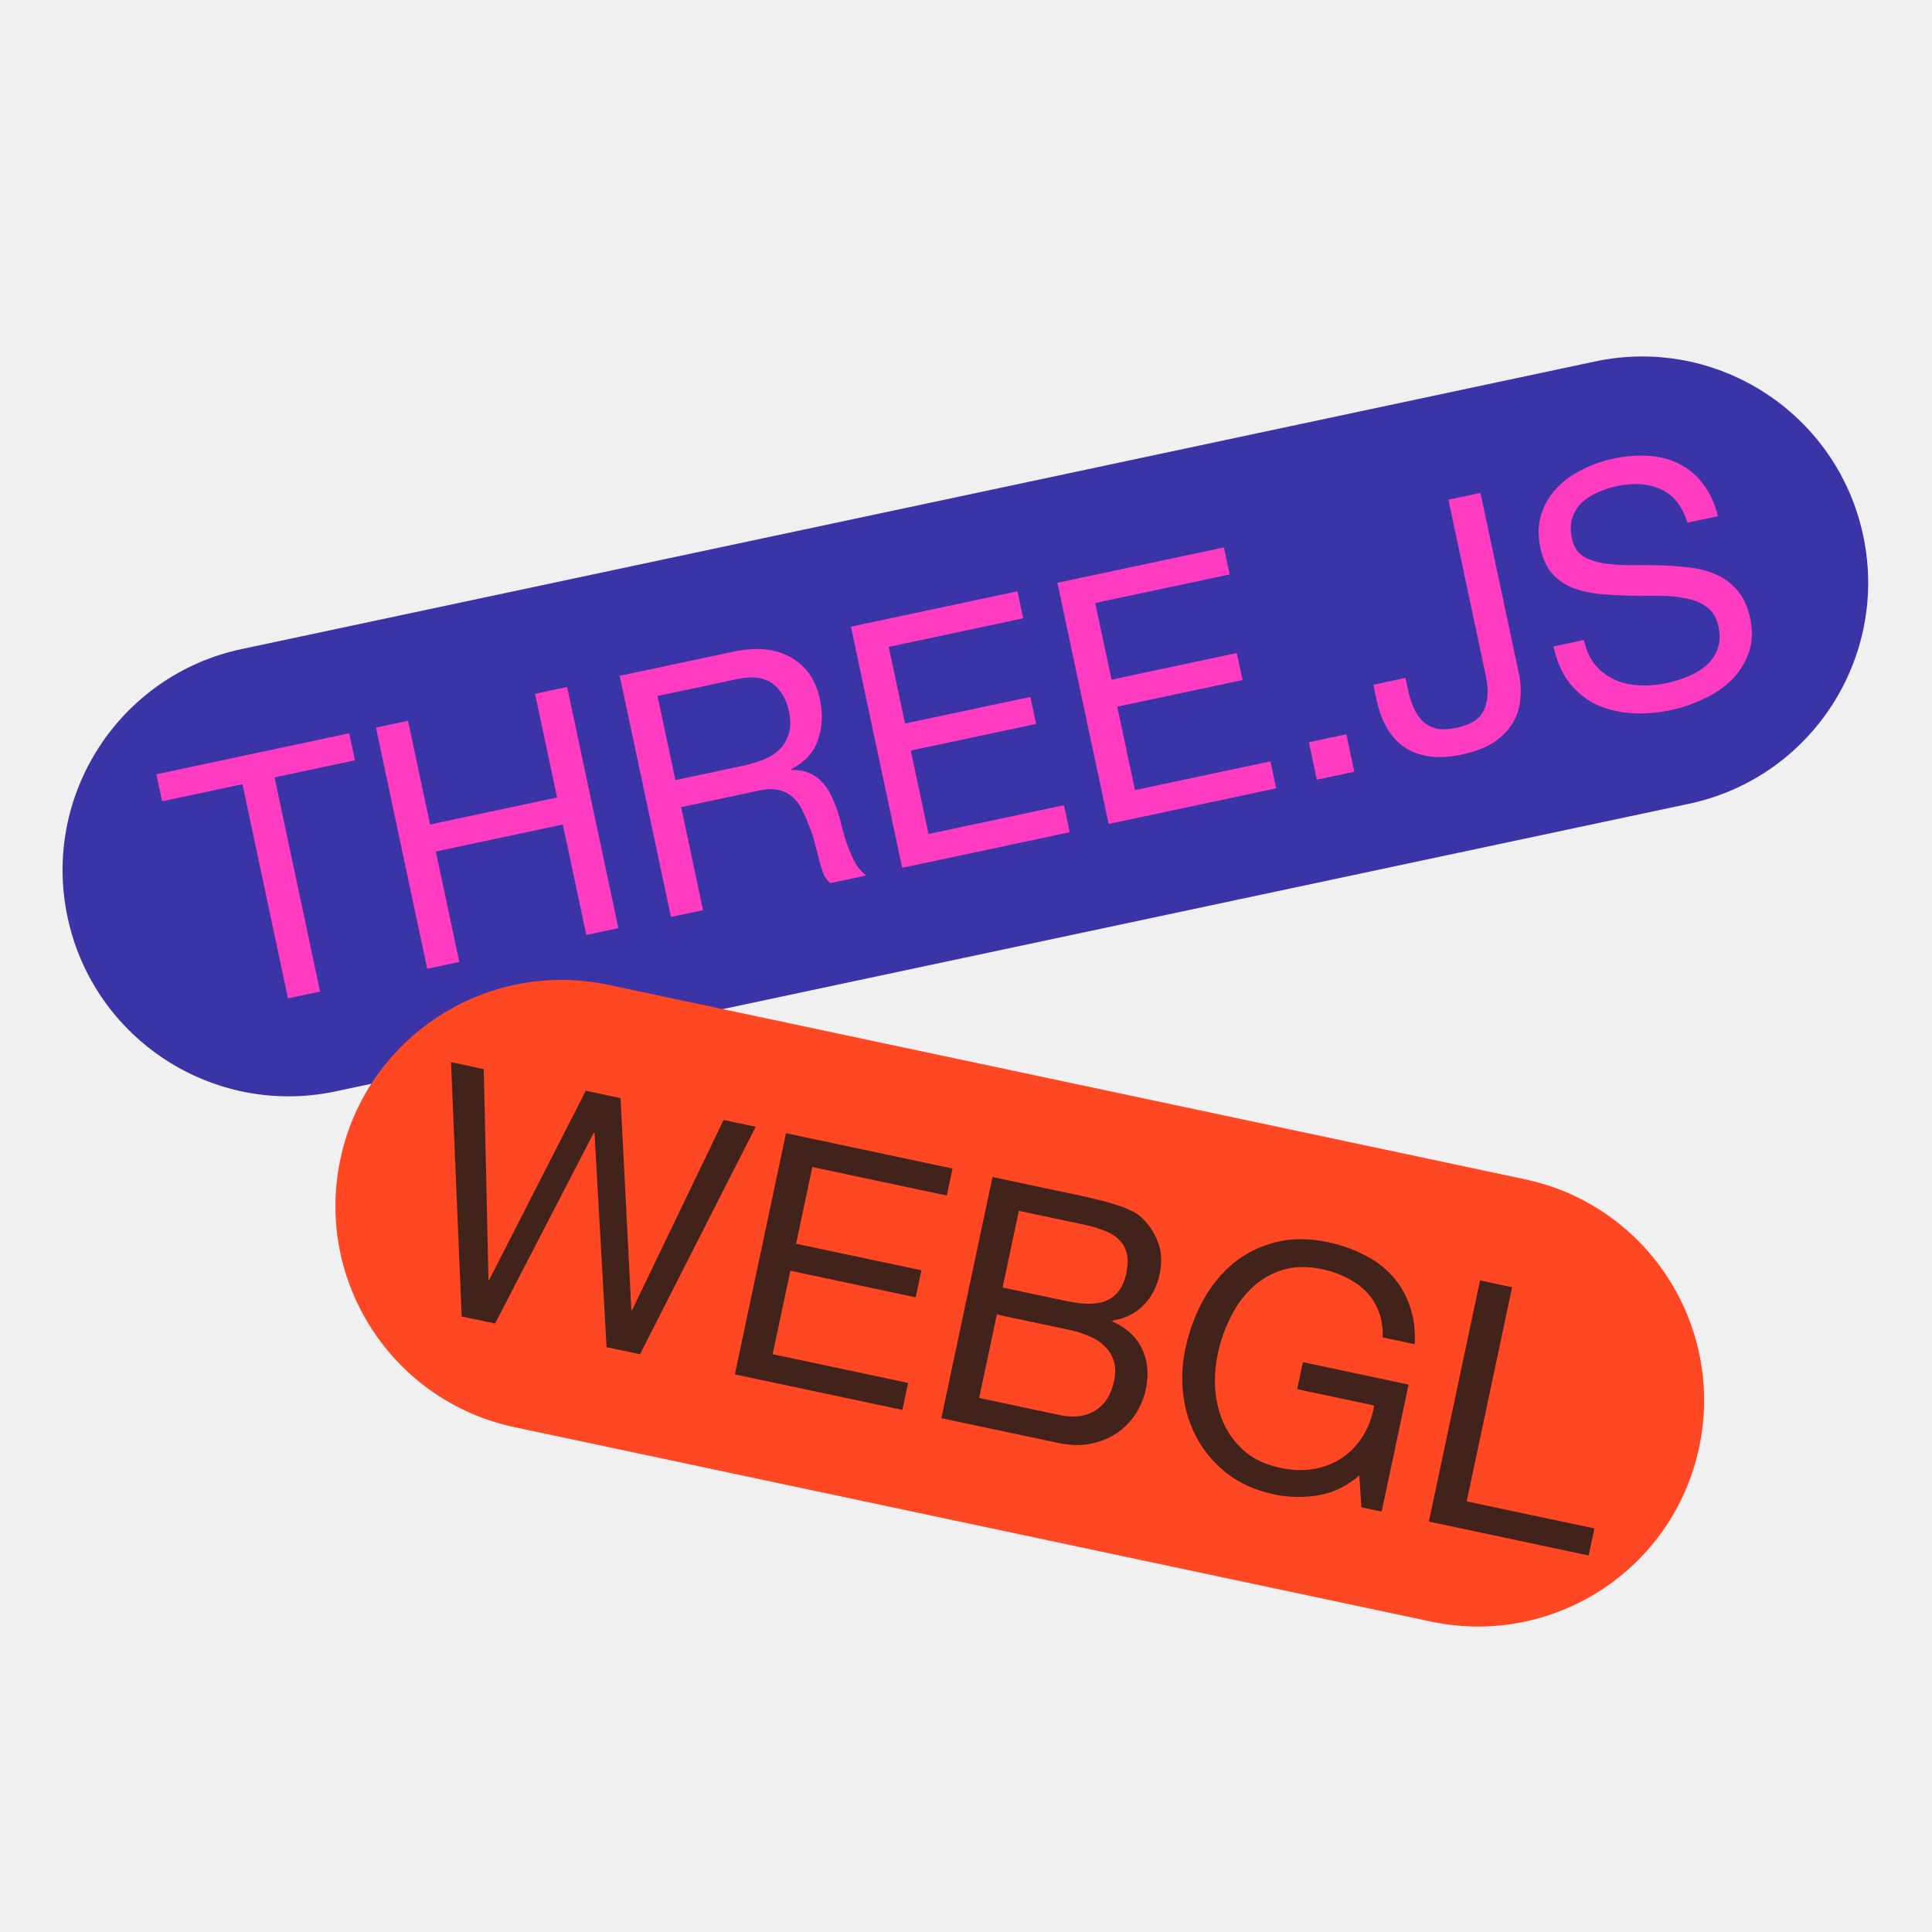
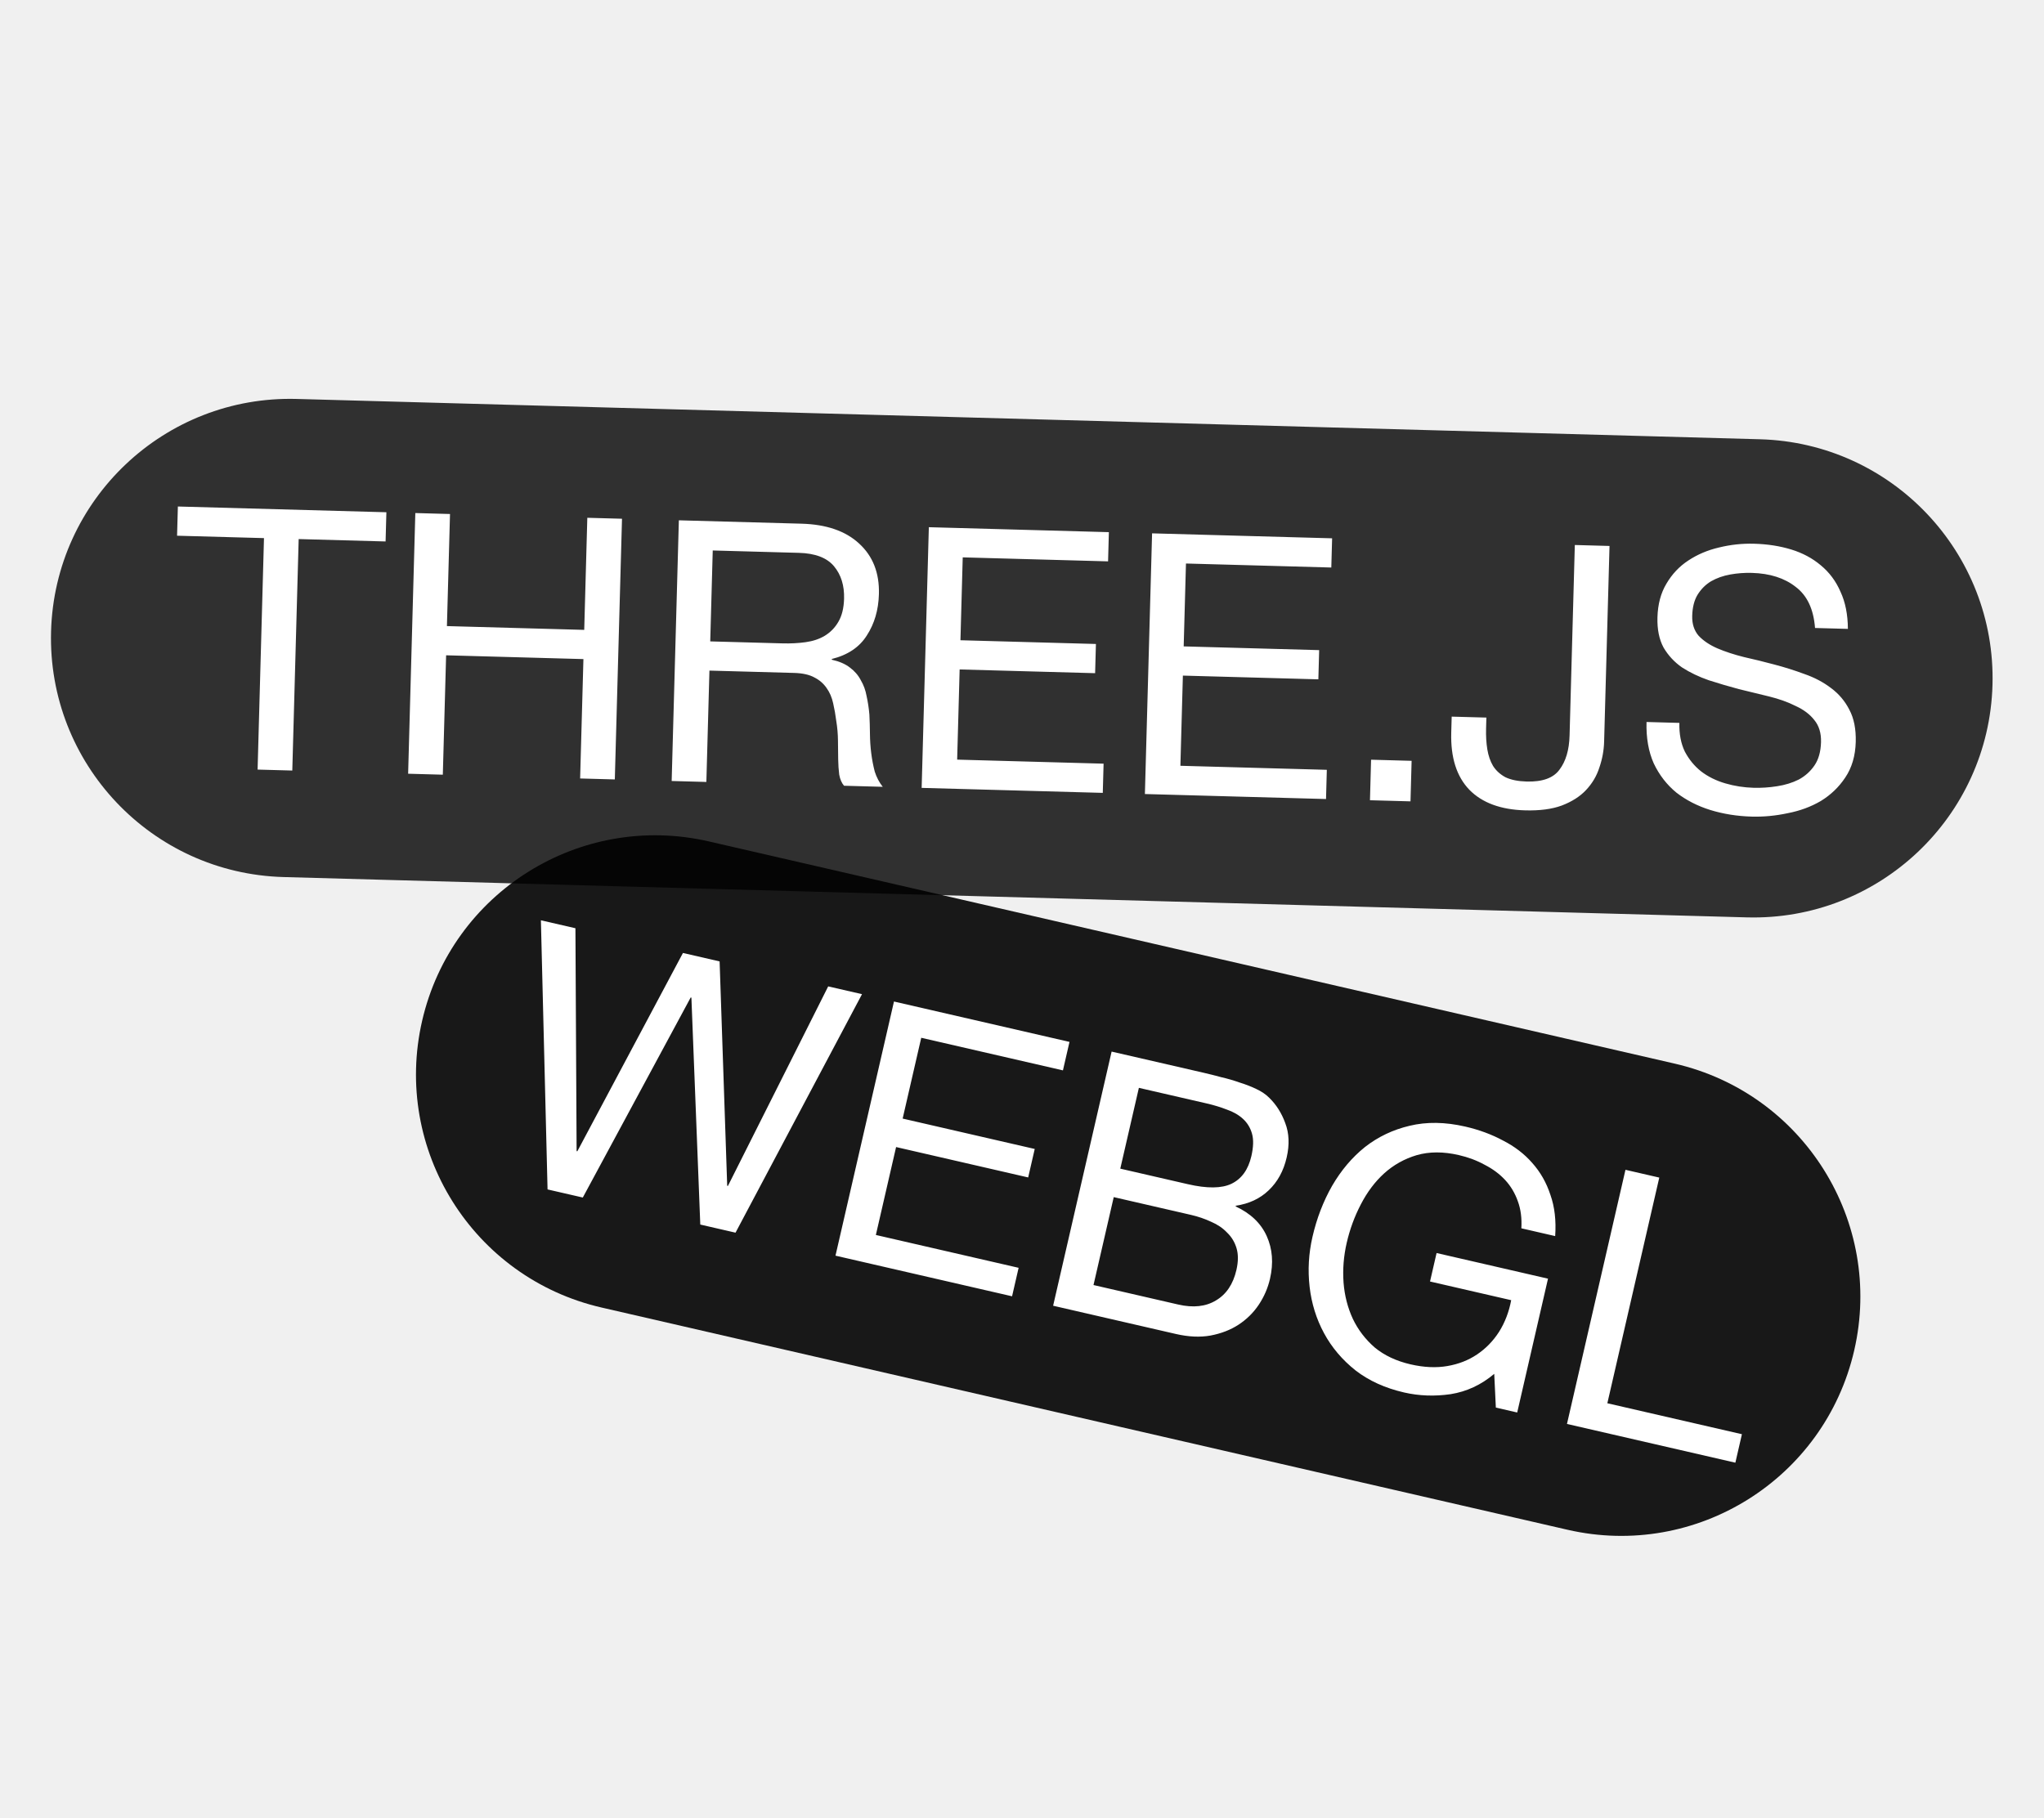
- <svg xmlns="http://www.w3.org/2000/svg" width="940" height="940" viewBox="0 0 940 940" fill="none">
-   <g clip-path="url(#clip0_91_55)">
-     <rect x="10" y="338.659" width="893.169" height="220" rx="110" transform="rotate(-11.9973 10 338.659)" fill="#3A34A7" />
-     <path d="M117.973 381.554L78.863 389.865L76.069 376.719L169.902 356.779L172.695 369.925L133.585 378.236L155.725 482.422L140.114 485.739L117.973 381.554ZM182.92 354.012L198.531 350.695L209.252 401.144L271.04 388.014L260.319 337.564L275.931 334.247L300.865 451.579L285.253 454.896L273.834 401.16L212.046 414.29L223.465 468.026L207.854 471.344L182.92 354.012ZM301.514 328.81L356.729 317.076C367.903 314.702 377.195 315.59 384.603 319.74C392.121 323.868 396.893 330.697 398.919 340.228C400.432 347.349 400.116 353.943 397.97 360.01C395.934 366.053 391.564 370.817 384.863 374.302L384.932 374.631C388.468 374.567 391.44 375.08 393.847 376.172C396.364 377.24 398.458 378.741 400.129 380.676C401.886 382.478 403.318 384.636 404.424 387.149C405.64 389.638 406.715 392.272 407.649 395.051C408.474 397.853 409.255 400.721 409.993 403.656C410.731 406.59 411.622 409.435 412.665 412.191C413.709 414.946 414.894 417.557 416.219 420.023C417.631 422.357 419.368 424.335 421.431 425.957L404.012 429.659C402.66 428.687 401.544 427.206 400.663 425.218C399.892 423.206 399.184 420.952 398.539 418.456C397.871 415.85 397.168 413.079 396.43 410.145C395.691 407.21 394.746 404.377 393.593 401.645C392.549 398.89 391.431 396.322 390.238 393.942C389.022 391.452 387.504 389.428 385.684 387.868C383.841 386.199 381.653 385.061 379.119 384.454C376.563 383.738 373.367 383.787 369.533 384.602L331.408 392.704L342.059 442.824L326.448 446.142L301.514 328.81ZM361.152 372.643C364.767 371.874 368.16 370.867 371.33 369.621C374.5 368.375 377.127 366.729 379.212 364.683C381.382 362.504 382.9 359.949 383.765 357.017C384.717 353.952 384.739 350.283 383.831 346.011C382.574 340.095 379.906 335.624 375.828 332.597C371.75 329.571 366.041 328.838 358.701 330.397L319.919 338.639L328.614 379.557L361.152 372.643ZM414.009 304.904L495.024 287.688L497.818 300.834L432.415 314.733L440.342 352.036L501.308 339.08L504.102 352.226L443.135 365.182L451.761 405.772L517.657 391.768L520.451 404.915L438.943 422.236L414.009 304.904ZM514.469 283.555L595.484 266.339L598.278 279.486L532.874 293.384L540.802 330.687L601.768 317.731L604.562 330.878L543.595 343.834L552.221 384.423L618.117 370.42L620.911 383.566L539.403 400.887L514.469 283.555ZM636.808 361.124L655.049 357.247L658.925 375.488L640.685 379.364L636.808 361.124ZM739.035 327.892C739.874 331.836 740.097 335.853 739.707 339.944C739.426 344.011 738.243 347.869 736.156 351.519C734.155 355.036 731.107 358.202 727.011 361.019C723.001 363.703 717.71 365.744 711.136 367.141C700.181 369.469 691.14 368.413 684.014 363.974C676.864 359.424 672.102 351.563 669.727 340.388L668.19 333.158L683.802 329.84L684.849 334.77C685.571 338.166 686.509 341.23 687.662 343.962C688.815 346.694 690.27 348.961 692.027 350.763C693.893 352.542 696.16 353.778 698.826 354.471C701.578 355.031 704.872 354.904 708.706 354.089C715.827 352.576 720.295 349.622 722.109 345.229C724.033 340.813 724.309 335.373 722.935 328.909L704.706 243.129L720.318 239.811L739.035 327.892ZM821.047 254.301C818.378 246.052 814.018 240.624 807.968 238.016C802.004 235.276 794.969 234.768 786.862 236.49C783.575 237.189 780.413 238.204 777.376 239.537C774.339 240.869 771.723 242.57 769.529 244.639C767.445 246.685 765.915 249.186 764.94 252.141C764.052 254.963 764.015 258.292 764.829 262.126C765.598 265.741 767.267 268.478 769.837 270.336C772.494 272.062 775.727 273.264 779.535 273.943C783.453 274.599 787.763 274.943 792.464 274.974C797.142 274.896 801.898 274.916 806.732 275.034C811.675 275.128 816.556 275.465 821.374 276.044C826.168 276.514 830.586 277.636 834.627 279.411C838.778 281.163 842.301 283.734 845.198 287.126C848.204 290.495 850.323 295.083 851.557 300.889C852.884 307.134 852.601 312.804 850.707 317.901C848.899 322.866 846.107 327.237 842.33 331.017C838.53 334.687 834.019 337.707 828.798 340.076C823.709 342.531 818.481 344.329 813.112 345.47C806.539 346.867 800.12 347.372 793.855 346.986C787.699 346.577 782.027 345.206 776.836 342.874C771.733 340.409 767.319 336.881 763.595 332.291C759.958 327.568 757.383 321.646 755.87 314.525L770.659 311.382C771.707 316.312 773.546 320.387 776.177 323.606C778.894 326.693 782.031 329.061 785.587 330.709C789.253 332.335 793.284 333.253 797.68 333.464C802.076 333.675 806.465 333.315 810.847 332.383C814.352 331.638 817.788 330.565 821.154 329.162C824.63 327.737 827.629 325.954 830.151 323.815C832.651 321.567 834.486 318.887 835.656 315.775C836.827 312.664 836.959 308.972 836.051 304.7C835.189 300.646 833.395 297.592 830.669 295.538C828.052 293.461 824.773 292.039 820.832 291.274C816.977 290.376 812.698 289.911 807.997 289.879C803.296 289.848 798.485 289.84 793.565 289.855C788.731 289.737 783.928 289.498 779.157 289.138C774.363 288.668 769.925 287.722 765.844 286.299C761.85 284.743 758.384 282.446 755.448 279.406C752.599 276.233 750.603 271.962 749.463 266.594C748.205 260.678 748.328 255.328 749.83 250.543C751.309 245.649 753.729 241.413 757.091 237.836C760.54 234.126 764.644 231.079 769.404 228.693C774.25 226.175 779.357 224.345 784.726 223.204C790.751 221.924 796.49 221.449 801.941 221.779C807.393 222.109 812.362 223.4 816.848 225.653C821.444 227.882 825.338 231.119 828.53 235.364C831.808 239.477 834.244 244.741 835.837 251.159L821.047 254.301Z" fill="#FF3BC1" />
-     <rect x="188.433" y="456.361" width="675.811" height="220" rx="110" transform="rotate(11.975 188.433 456.361)" fill="#FF4823" />
-     <path d="M311.389 658.907L295.119 655.456L289.245 551.168L288.917 551.098L240.885 643.953L224.615 640.502L219.429 516.781L235.37 520.163L237.673 622.663L238.002 622.733L285.002 530.69L301.929 534.28L307.19 637.408L307.519 637.477L352.054 544.911L367.667 548.223L311.389 658.907ZM382.422 551.352L463.444 568.537L460.655 581.685L395.246 567.811L387.333 605.118L448.305 618.05L445.516 631.197L384.545 618.265L375.935 658.858L441.837 672.836L439.048 685.983L357.534 668.694L382.422 551.352ZM487.802 626.427L519.027 633.05C527.901 634.932 534.581 634.746 539.067 632.492C543.685 630.151 546.656 625.858 547.981 619.613C548.864 615.45 548.904 612.023 548.1 609.334C547.297 606.645 545.884 604.399 543.862 602.596C541.84 600.793 539.33 599.402 536.332 598.423C533.467 597.357 530.336 596.464 526.94 595.744L495.714 589.121L487.802 626.427ZM482.89 572.662L525.455 581.69C527.975 582.224 530.648 582.849 533.473 583.562C536.431 584.19 539.3 584.97 542.079 585.903C544.881 586.726 547.429 587.667 549.723 588.726C552.127 589.809 554.089 591.084 555.61 592.551C558.957 595.665 561.515 599.528 563.284 604.139C565.164 608.774 565.476 614.05 564.221 619.966C562.896 626.211 560.212 631.309 556.169 635.26C552.258 639.125 547.276 641.56 541.223 642.566L541.154 642.895C548.059 645.963 552.895 650.423 555.661 656.276C558.427 662.13 559.043 668.672 557.509 675.903C556.603 680.176 554.953 684.177 552.559 687.905C550.165 691.633 547.098 694.761 543.356 697.288C539.747 699.728 535.487 701.458 530.577 702.477C525.8 703.41 520.507 703.261 514.701 702.029L458.002 690.003L482.89 572.662ZM476.403 680.167L515.517 688.463C522.419 689.928 528.183 689.204 532.808 686.292C537.542 683.403 540.607 678.672 542.001 672.098C542.814 668.264 542.776 664.935 541.886 662.113C540.996 659.291 539.497 656.912 537.389 654.977C535.413 652.955 532.95 651.345 529.998 650.146C527.07 648.838 523.962 647.836 520.676 647.139L485.013 639.574L476.403 680.167ZM661.369 717.853C655.466 723.013 648.828 726.242 641.454 727.54C634.103 728.729 626.977 728.591 620.074 727.127C611.309 725.268 603.812 722.018 597.584 717.376C591.378 712.625 586.446 707 582.788 700.499C579.129 693.998 576.795 686.92 575.785 679.264C574.776 671.608 575.084 663.945 576.711 656.276C578.524 647.73 581.394 639.866 585.321 632.685C589.381 625.417 594.328 619.368 600.161 614.537C606.104 609.73 612.887 606.36 620.51 604.427C628.266 602.408 636.8 602.387 646.113 604.362C652.467 605.71 658.276 607.743 663.538 610.462C668.933 613.095 673.485 616.465 677.194 620.572C681.012 624.702 683.877 629.546 685.79 635.103C687.835 640.575 688.673 646.878 688.305 654.013L672.692 650.701C672.878 646.047 672.267 641.91 670.859 638.291C669.475 634.562 667.469 631.332 664.843 628.6C662.217 625.867 659.036 623.59 655.301 621.767C651.699 619.858 647.707 618.439 643.324 617.509C636.202 615.999 629.765 616.122 624.011 617.878C618.367 619.658 613.402 622.555 609.116 626.569C604.963 630.497 601.48 635.311 598.668 641.011C595.879 646.602 593.823 652.521 592.498 658.766C591.197 664.901 590.818 671.003 591.363 677.072C591.931 683.032 593.448 688.563 595.915 693.666C598.405 698.659 601.836 702.994 606.209 706.669C610.714 710.258 616.254 712.749 622.828 714.144C628.963 715.445 634.596 715.609 639.725 714.636C644.855 713.664 649.368 711.816 653.266 709.093C657.297 706.284 660.622 702.754 663.241 698.5C665.884 694.138 667.665 689.249 668.584 683.834L631.114 675.886L633.903 662.739L685.342 673.649L672.236 735.443L662.375 733.351L661.369 717.853ZM720.098 622.974L735.71 626.285L713.611 730.479L775.733 743.655L772.944 756.803L695.209 740.315L720.098 622.974Z" fill="#42231B" />
-   </g>
-   <defs>
-     <clipPath id="clip0_91_55">
-       <rect width="940" height="940" fill="white" />
-     </clipPath>
-   </defs>
+ <svg xmlns="http://www.w3.org/2000/svg" width="940" height="836" viewBox="0 0 940 836" fill="none">
+   <rect x="26.514" y="180.472" width="893.169" height="220" rx="110" transform="rotate(1.57867 26.5136 180.472)" fill="black" fill-opacity="0.8" />
+   <path d="M121.401 247.513L81.432 246.411L81.803 232.977L177.694 235.619L177.324 249.054L137.355 247.953L134.421 354.424L118.467 353.985L121.401 247.513ZM190.998 235.986L206.952 236.426L205.531 287.982L268.675 289.722L270.096 238.166L286.05 238.606L282.745 358.512L266.791 358.072L268.305 303.157L205.161 301.417L203.647 356.332L187.693 355.892L190.998 235.986ZM312.194 239.326L368.621 240.881C380.04 241.196 388.864 244.24 395.091 250.014C401.43 255.791 404.466 263.549 404.197 273.29C403.997 280.567 402.142 286.902 398.632 292.296C395.234 297.692 389.868 301.298 382.536 303.112L382.526 303.448C385.978 304.216 388.747 305.412 390.831 307.038C393.026 308.667 394.709 310.618 395.879 312.892C397.164 315.056 398.049 317.489 398.535 320.192C399.133 322.897 399.559 325.71 399.815 328.63C399.959 331.547 400.045 334.519 400.074 337.544C400.102 340.57 400.3 343.545 400.668 346.468C401.036 349.391 401.574 352.207 402.284 354.916C403.109 357.516 404.333 359.846 405.957 361.908L388.155 361.417C387.07 360.155 386.332 358.454 385.943 356.314C385.666 354.178 385.507 351.821 385.466 349.242C385.428 346.552 385.395 343.694 385.366 340.668C385.337 337.643 385.083 334.666 384.604 331.74C384.236 328.817 383.752 326.058 383.151 323.465C382.553 320.759 381.553 318.435 380.15 316.492C378.75 314.436 376.89 312.816 374.57 311.632C372.253 310.336 369.135 309.634 365.216 309.526L326.255 308.452L324.843 359.672L308.889 359.233L312.194 239.326ZM359.877 295.933C363.571 296.035 367.106 295.852 370.48 295.385C373.854 294.918 376.794 293.935 379.3 292.435C381.922 290.827 383.997 288.699 385.527 286.052C387.171 283.296 388.054 279.735 388.174 275.369C388.341 269.323 386.797 264.351 383.543 260.452C380.289 256.553 374.912 254.5 367.411 254.293L327.778 253.201L326.625 295.017L359.877 295.933ZM427.158 242.495L509.951 244.776L509.581 258.211L442.742 256.369L441.691 294.491L503.996 296.208L503.625 309.643L441.321 307.926L440.178 349.406L507.52 351.262L507.15 364.697L423.854 362.401L427.158 242.495ZM529.822 245.324L612.615 247.606L612.245 261.041L545.406 259.199L544.355 297.32L606.66 299.037L606.29 312.472L543.985 310.755L542.842 352.235L610.184 354.091L609.814 367.526L526.518 365.23L529.822 245.324ZM630.535 349.442L649.176 349.956L648.663 368.597L630.022 368.083L630.535 349.442ZM737.707 341.135C737.596 345.166 736.87 349.123 735.531 353.008C734.303 356.896 732.247 360.368 729.361 363.426C726.591 366.375 722.885 368.738 718.242 370.514C713.714 372.182 708.092 372.924 701.374 372.739C690.179 372.43 681.638 369.281 675.753 363.293C669.871 357.193 667.087 348.433 667.402 337.013L667.605 329.624L683.559 330.064L683.42 335.102C683.325 338.572 683.517 341.771 683.996 344.697C684.476 347.623 685.358 350.169 686.643 352.333C688.04 354.5 689.953 356.234 692.382 357.533C694.926 358.724 698.157 359.373 702.076 359.481C709.353 359.681 714.389 357.859 717.184 354.015C720.091 350.174 721.636 344.95 721.818 338.345L724.234 250.682L740.187 251.122L737.707 341.135ZM834.701 288.852C834.043 280.206 831.079 273.906 825.81 269.952C820.656 265.888 813.937 263.742 805.652 263.514C802.293 263.421 798.981 263.666 795.716 264.248C792.451 264.831 789.509 265.87 786.891 267.366C784.385 268.866 782.311 270.938 780.669 273.581C779.143 276.116 778.326 279.343 778.218 283.262C778.116 286.956 779.096 290.008 781.159 292.418C783.336 294.719 786.196 296.646 789.738 298.201C793.393 299.758 797.501 301.104 802.064 302.238C806.63 303.26 811.248 304.396 815.919 305.645C820.703 306.897 825.368 308.37 829.915 310.064C834.465 311.646 838.496 313.774 842.008 316.448C845.631 319.124 848.453 322.451 850.472 326.429C852.603 330.409 853.587 335.366 853.423 341.299C853.247 347.681 851.641 353.127 848.603 357.637C845.681 362.038 841.941 365.632 837.382 368.42C832.827 371.095 827.733 372.972 822.101 374.049C816.578 375.241 811.074 375.762 805.588 375.611C798.87 375.426 792.512 374.41 786.513 372.564C780.625 370.721 775.433 368.057 770.935 364.572C766.552 360.978 763.09 356.513 760.548 351.177C758.121 345.732 757.008 339.371 757.208 332.093L772.323 332.51C772.184 337.548 773.015 341.941 774.817 345.688C776.733 349.326 779.226 352.364 782.296 354.801C785.478 357.242 789.181 359.08 793.405 360.317C797.628 361.554 801.979 362.234 806.457 362.358C810.04 362.456 813.632 362.219 817.233 361.646C820.946 361.076 824.28 360.048 827.234 358.561C830.191 356.961 832.604 354.787 834.472 352.037C836.341 349.288 837.335 345.73 837.455 341.364C837.57 337.221 836.543 333.832 834.374 331.195C832.318 328.561 829.464 326.41 825.813 324.741C822.277 322.962 818.227 321.506 813.665 320.372C809.102 319.238 804.428 318.101 799.641 316.961C794.97 315.711 790.358 314.352 785.805 312.882C781.254 311.3 777.163 309.338 773.53 306.997C770.012 304.548 767.183 301.5 765.043 297.856C763.017 294.103 762.08 289.483 762.231 283.997C762.398 277.952 763.773 272.78 766.356 268.481C768.943 264.071 772.29 260.522 776.397 257.834C780.62 255.037 785.325 253.038 790.512 251.836C795.814 250.526 801.208 249.946 806.694 250.097C812.852 250.267 818.542 251.152 823.763 252.753C828.985 254.353 833.512 256.775 837.344 260.018C841.289 263.264 844.314 267.324 846.42 272.2C848.642 276.967 849.773 282.657 849.815 289.268L834.701 288.852Z" fill="white" />
+   <rect x="218.794" y="362.362" width="675.811" height="220" rx="110" transform="rotate(12.9583 218.794 362.362)" fill="black" fill-opacity="0.9" />
+   <path d="M338.257 566.988L322.048 563.259L317.965 458.885L317.638 458.81L268.02 550.827L251.812 547.097L248.749 423.306L264.63 426.96L265.173 529.485L265.501 529.56L314.074 438.337L330.937 442.218L334.427 545.421L334.755 545.496L380.872 453.708L396.426 457.287L338.257 566.988ZM411.125 460.669L491.84 479.241L488.826 492.339L423.664 477.346L415.113 514.51L475.854 528.487L472.84 541.585L412.099 527.608L402.794 568.047L468.446 583.154L465.432 596.252L384.227 577.566L411.125 460.669ZM515.2 537.541L546.308 544.698C555.149 546.733 561.831 546.661 566.354 544.484C571.012 542.223 574.056 537.982 575.488 531.76C576.442 527.613 576.541 524.188 575.784 521.485C575.026 518.782 573.652 516.512 571.662 514.675C569.671 512.838 567.185 511.404 564.204 510.374C561.358 509.259 558.243 508.312 554.859 507.534L523.752 500.376L515.2 537.541ZM511.212 483.699L553.616 493.456C556.127 494.034 558.788 494.704 561.601 495.466C564.548 496.144 567.403 496.973 570.165 497.954C572.953 498.825 575.484 499.81 577.76 500.908C580.145 502.032 582.085 503.34 583.58 504.833C586.873 508.004 589.364 511.911 591.055 516.552C592.854 521.218 593.076 526.498 591.72 532.392C590.288 538.614 587.517 543.665 583.406 547.546C579.429 551.343 574.406 553.692 568.337 554.594L568.262 554.922C575.114 558.108 579.873 562.65 582.538 568.55C585.203 574.45 585.706 581.002 584.049 588.206C583.069 592.462 581.351 596.434 578.893 600.121C576.436 603.808 573.315 606.882 569.531 609.344C565.88 611.722 561.592 613.379 556.665 614.314C551.872 615.165 546.583 614.925 540.798 613.594L484.314 600.596L511.212 483.699ZM502.882 591.078L541.847 600.044C548.724 601.626 554.499 601.001 559.173 598.169C563.956 595.362 567.101 590.684 568.608 584.135C569.487 580.315 569.506 576.987 568.665 574.15C567.823 571.313 566.365 568.909 564.291 566.937C562.35 564.882 559.915 563.23 556.984 561.981C554.079 560.623 550.989 559.567 547.714 558.813L512.187 550.638L502.882 591.078ZM687.173 631.932C681.183 636.989 674.49 640.104 667.095 641.275C659.725 642.338 652.602 642.078 645.726 640.496C636.994 638.486 629.554 635.108 623.406 630.361C617.283 625.504 612.448 619.794 608.901 613.232C605.355 606.669 603.142 599.552 602.264 591.88C601.386 584.208 601.827 576.551 603.585 568.911C605.544 560.397 608.548 552.584 612.598 545.471C616.783 538.274 621.833 532.311 627.748 527.581C633.772 522.876 640.612 519.623 648.267 517.821C656.056 515.936 664.589 516.061 673.867 518.196C680.197 519.652 685.97 521.785 691.185 524.594C696.534 527.319 701.028 530.766 704.665 534.936C708.412 539.131 711.194 544.024 713.011 549.613C714.962 555.119 715.692 561.436 715.201 568.563L699.648 564.984C699.913 560.333 699.373 556.187 698.028 552.544C696.707 548.793 694.758 545.528 692.179 542.751C689.6 539.974 686.459 537.642 682.756 535.756C679.186 533.785 675.219 532.298 670.853 531.293C663.759 529.661 657.32 529.673 651.537 531.331C645.863 533.013 640.849 535.825 636.495 539.764C632.274 543.62 628.71 548.374 625.8 554.026C622.916 559.568 620.758 565.45 619.327 571.671C617.92 577.783 617.437 583.878 617.877 589.956C618.343 595.924 619.765 601.481 622.144 606.625C624.548 611.661 627.905 616.053 632.214 619.803C636.657 623.468 642.153 626.055 648.702 627.562C654.814 628.968 660.443 629.229 665.588 628.344C670.734 627.46 675.278 625.69 679.222 623.034C683.3 620.295 686.685 616.822 689.377 612.614C692.095 608.298 693.959 603.44 694.972 598.042L657.643 589.452L660.657 576.354L711.902 588.146L697.737 649.705L687.914 647.445L687.173 631.932ZM747.522 538.074L763.075 541.653L739.191 645.453L801.078 659.693L798.064 672.791L720.623 654.972L747.522 538.074Z" fill="white" />
</svg>
